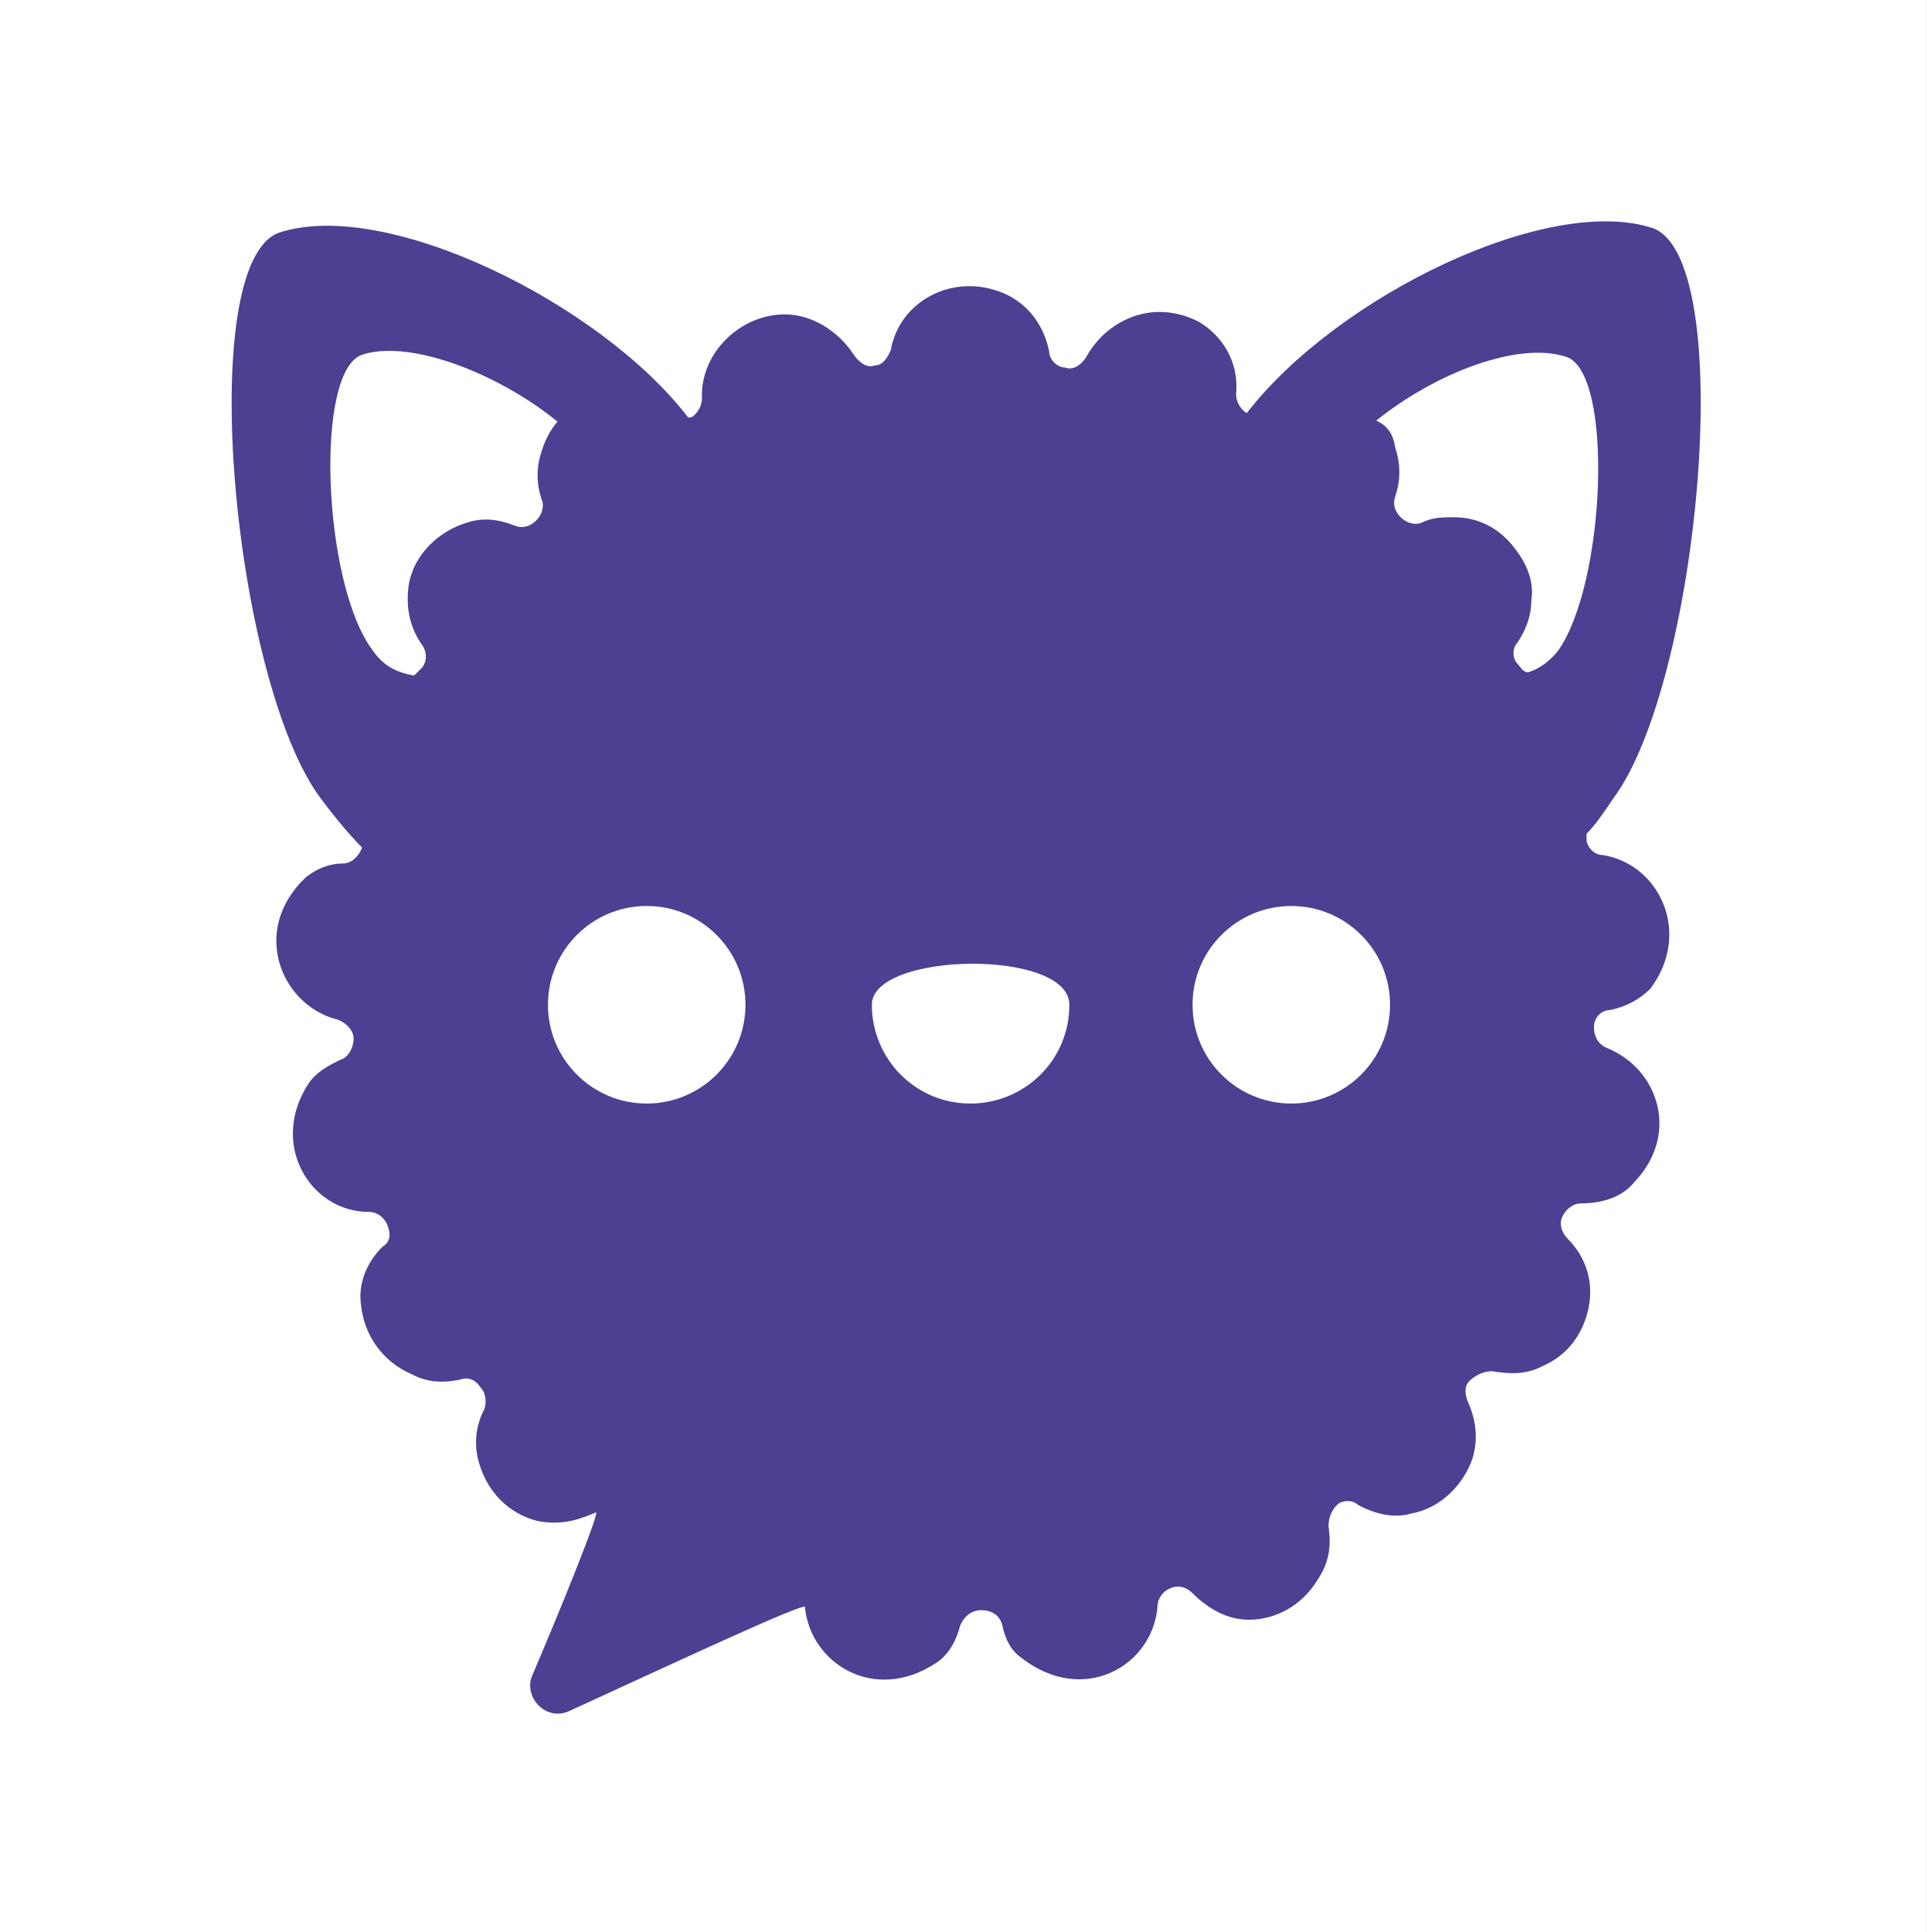
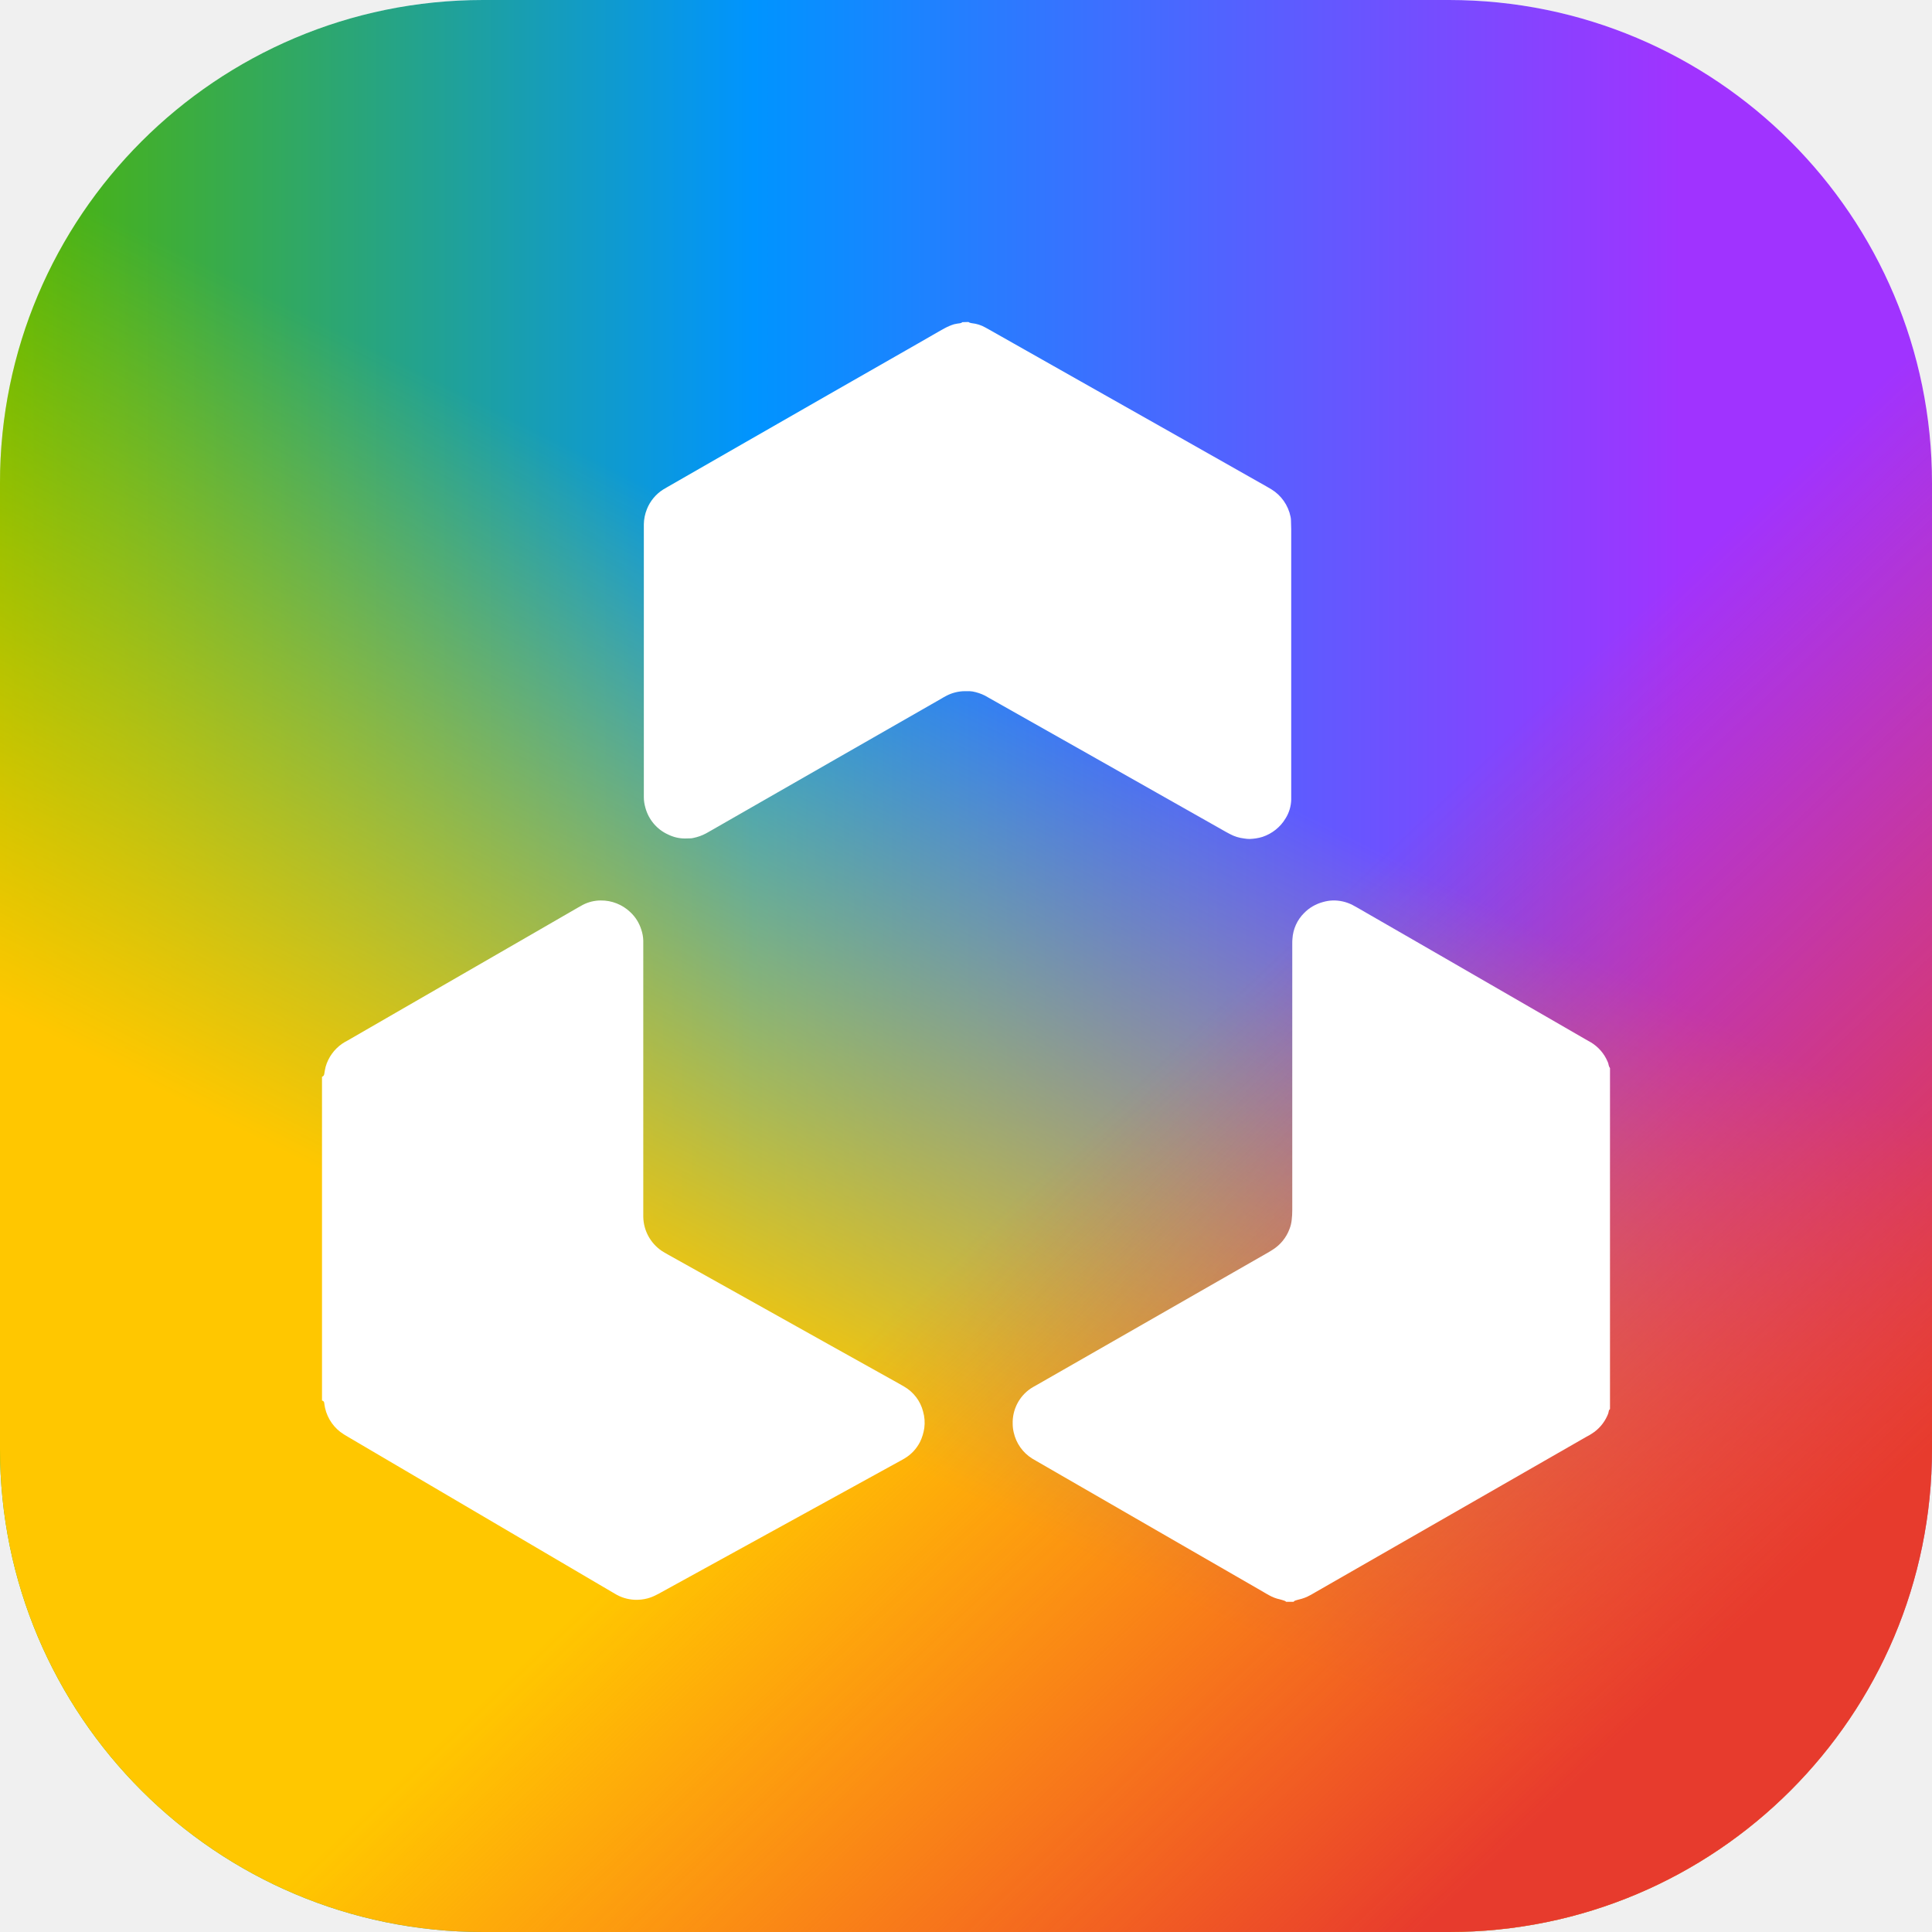
- <svg xmlns="http://www.w3.org/2000/svg" version="1.1" x="0px" y="0px" viewBox="0 0 181.4 181.9" style="enable-background:new 0 0 181.4 181.9;" xml:space="preserve">
-   <style type="text/css">
- 	.st0{fill:url(#SVGID_1_);}
- 	.st1{fill:#F094BE;}
- 	.st2{fill:#4D3F92;}
- 	.st3{fill:#FFFFFF;}
- </style>
-   <g id="Capa_1">
-     <rect x="0" y="0" style="color:#FFFFFF" width="181.4" height="181.9" class="st3" />
-   </g>
-   <g id="Capa_2">
-     <g>
-       <path class="st2" d="M151.6,95.1c1.5-0.3,2.8-1,3.8-2c4-5.3,0.8-11.8-4.5-12.6c-0.8,0-1.5-0.8-1.5-1.5c0-0.3,0-0.5,0-0.5    c0.8-0.8,1.5-1.8,2.5-3.3c8.1-10.8,11.8-50.6,3.8-53.7c-9.8-3.3-29.7,6.3-38.3,17.4c-0.5-0.3-1-1-1-1.8c0.3-3-1.3-5.5-3.5-6.8    c-4.5-2.3-8.8,0-10.6,3.3c-0.5,0.8-1.3,1.3-2,1c-0.8,0-1.5-0.8-1.5-1.5c-0.5-2.5-2-4.5-4.3-5.5c-4.8-2-9.8,0.8-10.6,5.3    c-0.3,0.8-0.8,1.5-1.5,1.5c-0.8,0.3-1.5-0.3-2-1c-1.5-2.3-4-3.8-6.5-3.8c-4,0-7.6,3.3-7.8,7.3v0.3v0.3c0,0.8-0.5,1.5-1,1.8h-0.3    c-8.3-10.8-28.5-20.7-38.5-17.4c-8.1,2.8-4.3,42.6,4,53.4c1.5,2,2.8,3.5,3.8,4.5c-0.3,0.8-1,1.5-1.8,1.5c-1.3,0-2.5,0.5-3.5,1.3    c-5.3,5-2.3,12.1,3,13.4c0.8,0.3,1.5,1,1.5,1.8c0,0.8-0.5,1.8-1.3,2c-1,0.5-2,1-2.8,2c-4,5.8,0,12.3,5.5,12.3    c0.8,0,1.5,0.5,1.8,1.3c0.3,0.8,0.3,1.5-0.5,2c-1.5,1.5-2.3,3.5-2,5.5c0.3,2.8,2,5.3,4.8,6.5c1.5,0.8,3,0.8,4.5,0.5    c0.8-0.3,1.5,0,2,0.8c0.5,0.5,0.5,1.5,0.3,2c-0.8,1.5-1,3.3-0.5,5c0.8,2.8,2.8,4.8,5.5,5.5c2.5,0.5,4.3-0.3,5.5-0.8    c0.5-0.3-3.3,9.1-6,15.4c-0.8,2,1.3,4.3,3.5,3.3c8.3-3.8,22.2-10.3,22.2-9.8c0.5,5.3,6.5,9.1,12.3,5.3c1.3-0.8,2-2.3,2.3-3.5    c0.3-0.8,1-1.5,2-1.5c1,0,1.8,0.5,2,1.5c0.3,1.3,0.8,2.3,1.8,3c5.8,4.5,12.3,0.8,12.8-4.8c0-0.8,0.5-1.5,1.3-1.8    c0.8-0.3,1.5,0,2,0.5c1.5,1.5,3.3,2.5,5.3,2.5l0,0c2.5,0,5-1.3,6.5-3.8c1-1.5,1.3-3,1-5c0-0.8,0.3-1.5,0.8-2c0.5-0.5,1.5-0.5,2,0    c1.5,0.8,3.3,1.3,5,0.8c2.8-0.5,5-2.8,5.8-5.3c0.5-1.8,0.3-3.5-0.5-5.3c-0.3-0.8-0.3-1.5,0.3-2s1.3-0.8,2-0.8    c1.8,0.3,3.3,0.3,4.8-0.5c2.3-1,3.8-3,4.3-5.5c0.5-2.5-0.3-4.8-2-6.5c-0.5-0.5-0.8-1.3-0.5-2s1-1.3,1.8-1.3c1.8,0,3.8-0.5,5-2    c4.3-4.5,2.3-10.6-2.5-12.6c-0.8-0.3-1.3-1-1.3-2C150.1,95.8,150.8,95.1,151.6,95.1z" />
-       <path class="st3" d="M131.4,42.2c0.5,1.5,0.5,3,0,4.5c-0.3,0.8,0,1.5,0.5,2s1.3,0.8,2,0.5c1-0.5,2-0.5,3-0.5c2.3,0,4.3,1,5.8,3    c1,1.3,1.8,3,1.5,4.8c0,1.5-0.5,2.8-1.3,4c-0.5,0.5-0.5,1.5,0,2c0.3,0.3,0.5,0.8,1,0.8c1-0.3,2-1,2.8-2c4.5-6.3,5.3-26.2,0.8-27.7    c-4.5-1.5-12.3,1.5-17.9,6C130.7,40.1,131.2,40.9,131.4,42.2z" />
-       <path class="st3" d="M39,63.6c0.3-0.3,0.5-0.5,0.8-0.8c0.5-0.8,0.3-1.5,0-2C38.5,59,38.2,57,38.5,55c0.5-2.8,2.8-5,5.5-5.8    c1.5-0.5,3-0.3,4.5,0.3c0.8,0.3,1.5,0,2-0.5c0.5-0.5,0.8-1.3,0.5-2c-0.5-1.5-0.5-3,0-4.5c0.3-1,0.8-2,1.5-2.8    c-5.5-4.5-13.9-7.8-18.4-6.3S30.4,54.8,35,61.1C36,62.6,37.2,63.3,39,63.6z" />
-       <g>
-         <circle class="st3" cx="60.9" cy="94.6" r="9.3" />
-         <path class="st3" d="M100.7,94.6c0,5.3-4.3,9.3-9.3,9.3c-5.3,0-9.3-4.3-9.3-9.3S100.7,89.3,100.7,94.6z" />
-         <circle class="st3" cx="121.6" cy="94.6" r="9.3" />
-       </g>
-     </g>
-   </g>
+ <svg xmlns="http://www.w3.org/2000/svg" width="24" height="24" viewBox="0 0 24 24" fill="none">
+   <rect width="24" height="24" rx="6" fill="white" />
+   <rect width="24" height="24" rx="6" fill="url(#paint0_linear_1902_181)" />
+   <rect width="24" height="24" rx="6" fill="url(#paint1_linear_1902_181)" />
+   <rect width="24" height="24" rx="6" fill="url(#paint2_linear_1902_181)" />
+   <path d="M12.03 4C12.039 4.006 12.048 4.01 12.058 4.012C12.063 4.012 12.068 4.014 12.074 4.015C12.132 4.021 12.189 4.039 12.24 4.068C12.256 4.076 12.272 4.085 12.287 4.094L13.429 4.74L14.765 5.495C15.088 5.678 15.411 5.861 15.733 6.043C15.753 6.055 15.773 6.066 15.793 6.078C15.916 6.153 16.003 6.277 16.032 6.42C16.035 6.435 16.037 6.45 16.037 6.465C16.037 6.501 16.04 6.537 16.04 6.573V8.115C16.04 8.69 16.04 9.266 16.04 9.841C16.04 9.872 16.04 9.903 16.04 9.933C16.038 10.015 16.014 10.096 15.97 10.166C15.905 10.275 15.803 10.356 15.683 10.396C15.631 10.412 15.578 10.42 15.524 10.422C15.501 10.422 15.478 10.42 15.456 10.416C15.394 10.409 15.335 10.391 15.281 10.362C15.262 10.353 15.245 10.342 15.227 10.333L13.511 9.362L12.295 8.675L12.235 8.641C12.187 8.617 12.136 8.6 12.083 8.59C12.07 8.588 12.057 8.587 12.045 8.586C12.024 8.586 12.004 8.586 11.983 8.586C11.904 8.587 11.825 8.607 11.755 8.644C11.735 8.654 11.715 8.666 11.695 8.678C11.262 8.925 10.83 9.173 10.397 9.421L8.839 10.314C8.817 10.327 8.794 10.339 8.772 10.352C8.722 10.379 8.669 10.398 8.614 10.409C8.604 10.412 8.594 10.413 8.584 10.414L8.508 10.416C8.436 10.416 8.365 10.399 8.3 10.367C8.16 10.304 8.057 10.181 8.017 10.033C8.005 9.991 7.998 9.948 7.998 9.904V6.573C7.998 6.553 7.998 6.532 7.998 6.512C7.999 6.448 8.012 6.385 8.036 6.325C8.076 6.224 8.147 6.139 8.238 6.081C8.255 6.07 8.273 6.06 8.291 6.05L9.209 5.523L10.301 4.897L11.405 4.266L11.678 4.109L11.738 4.076C11.775 4.056 11.813 4.04 11.852 4.028C11.877 4.022 11.903 4.018 11.928 4.015C11.938 4.013 11.948 4.009 11.955 4.002L12.03 4Z" fill="white" />
+   <path d="M4 13.376C4.015 13.372 4.026 13.358 4.028 13.342C4.032 13.312 4.038 13.282 4.045 13.252C4.078 13.136 4.151 13.034 4.251 12.965C4.272 12.951 4.294 12.938 4.316 12.927L5.014 12.524L6.569 11.627L7.173 11.278C7.195 11.265 7.218 11.253 7.241 11.24C7.309 11.205 7.385 11.186 7.462 11.186C7.599 11.184 7.732 11.237 7.831 11.332C7.893 11.39 7.939 11.463 7.965 11.544C7.981 11.59 7.99 11.638 7.991 11.687C7.991 11.715 7.991 11.743 7.991 11.771V15.016C7.991 15.049 7.991 15.083 7.991 15.116C7.994 15.285 8.079 15.442 8.219 15.538C8.242 15.553 8.267 15.567 8.291 15.581L8.954 15.951L10.32 16.715L11.166 17.187C11.188 17.2 11.21 17.212 11.232 17.225C11.349 17.293 11.434 17.404 11.467 17.535C11.486 17.601 11.491 17.671 11.482 17.739C11.473 17.8 11.455 17.859 11.428 17.914C11.385 17.997 11.321 18.066 11.242 18.114C11.22 18.128 11.197 18.14 11.175 18.152L8.964 19.368L8.211 19.782C8.191 19.793 8.173 19.804 8.15 19.814C8.116 19.832 8.08 19.846 8.043 19.856C7.991 19.87 7.937 19.875 7.884 19.873C7.796 19.869 7.711 19.843 7.637 19.797L7.405 19.661L4.331 17.854C4.311 17.842 4.293 17.831 4.271 17.818C4.153 17.745 4.069 17.627 4.038 17.491C4.032 17.468 4.031 17.445 4.027 17.423C4.025 17.413 4.017 17.404 4.008 17.401C4.005 17.4 4.003 17.399 4 17.398L4 13.376Z" fill="white" />
+   <path d="M15.977 19.898C15.972 19.893 15.965 19.889 15.959 19.886C15.939 19.879 15.92 19.873 15.9 19.868C15.852 19.858 15.806 19.84 15.764 19.816C15.739 19.803 15.715 19.788 15.691 19.774L14.555 19.119L12.874 18.149C12.856 18.139 12.838 18.129 12.821 18.118C12.705 18.045 12.623 17.929 12.593 17.795C12.585 17.761 12.58 17.725 12.58 17.689C12.574 17.514 12.658 17.348 12.803 17.249C12.824 17.235 12.846 17.223 12.868 17.211L13.827 16.662L15.119 15.922L15.725 15.575C15.751 15.56 15.778 15.545 15.804 15.528C15.903 15.467 15.979 15.375 16.019 15.266C16.033 15.23 16.042 15.193 16.046 15.154C16.051 15.114 16.053 15.073 16.053 15.032C16.053 14.886 16.053 14.741 16.053 14.595C16.053 13.664 16.053 12.733 16.053 11.803C16.053 11.777 16.053 11.751 16.053 11.726C16.053 11.702 16.053 11.685 16.055 11.665C16.062 11.543 16.113 11.428 16.2 11.342C16.264 11.276 16.346 11.229 16.436 11.205C16.475 11.194 16.515 11.187 16.556 11.186C16.641 11.184 16.725 11.203 16.801 11.242C16.821 11.252 16.841 11.263 16.861 11.275L17.632 11.719L18.988 12.502L19.698 12.912C19.721 12.925 19.743 12.937 19.765 12.95C19.855 13.005 19.926 13.086 19.968 13.183C19.976 13.199 19.982 13.216 19.984 13.234C19.987 13.246 19.992 13.258 20 13.268V17.504C19.992 17.51 19.986 17.519 19.985 17.529C19.982 17.55 19.976 17.569 19.966 17.588C19.925 17.679 19.858 17.757 19.773 17.81C19.752 17.824 19.729 17.837 19.707 17.848L18.663 18.447L16.334 19.783C16.314 19.794 16.296 19.806 16.274 19.817C16.231 19.841 16.186 19.858 16.138 19.869C16.121 19.873 16.104 19.878 16.087 19.884C16.079 19.887 16.073 19.892 16.07 19.898H15.977Z" fill="white" />
+   <defs>
+     <linearGradient id="paint0_linear_1902_181" x1="24" y1="14" x2="-6.17882e-07" y2="14" gradientUnits="userSpaceOnUse">
+       <stop offset="0.13" stop-color="#A033FF" />
+       <stop offset="0.61" stop-color="#0094FF" />
+       <stop offset="1" stop-color="#4FB500" />
+     </linearGradient>
+     <linearGradient id="paint1_linear_1902_181" x1="11" y1="7.5" x2="3.5" y2="22.5" gradientUnits="userSpaceOnUse">
+       <stop stop-color="#FFD600" stop-opacity="0" />
+       <stop offset="0.563" stop-color="#FFC700" />
+     </linearGradient>
+     <linearGradient id="paint2_linear_1902_181" x1="13" y1="14" x2="21.5" y2="23" gradientUnits="userSpaceOnUse">
+       <stop offset="0.03" stop-color="#FF3B30" stop-opacity="0" />
+       <stop offset="0.843" stop-color="#E73B2D" />
+     </linearGradient>
+   </defs>
</svg>
